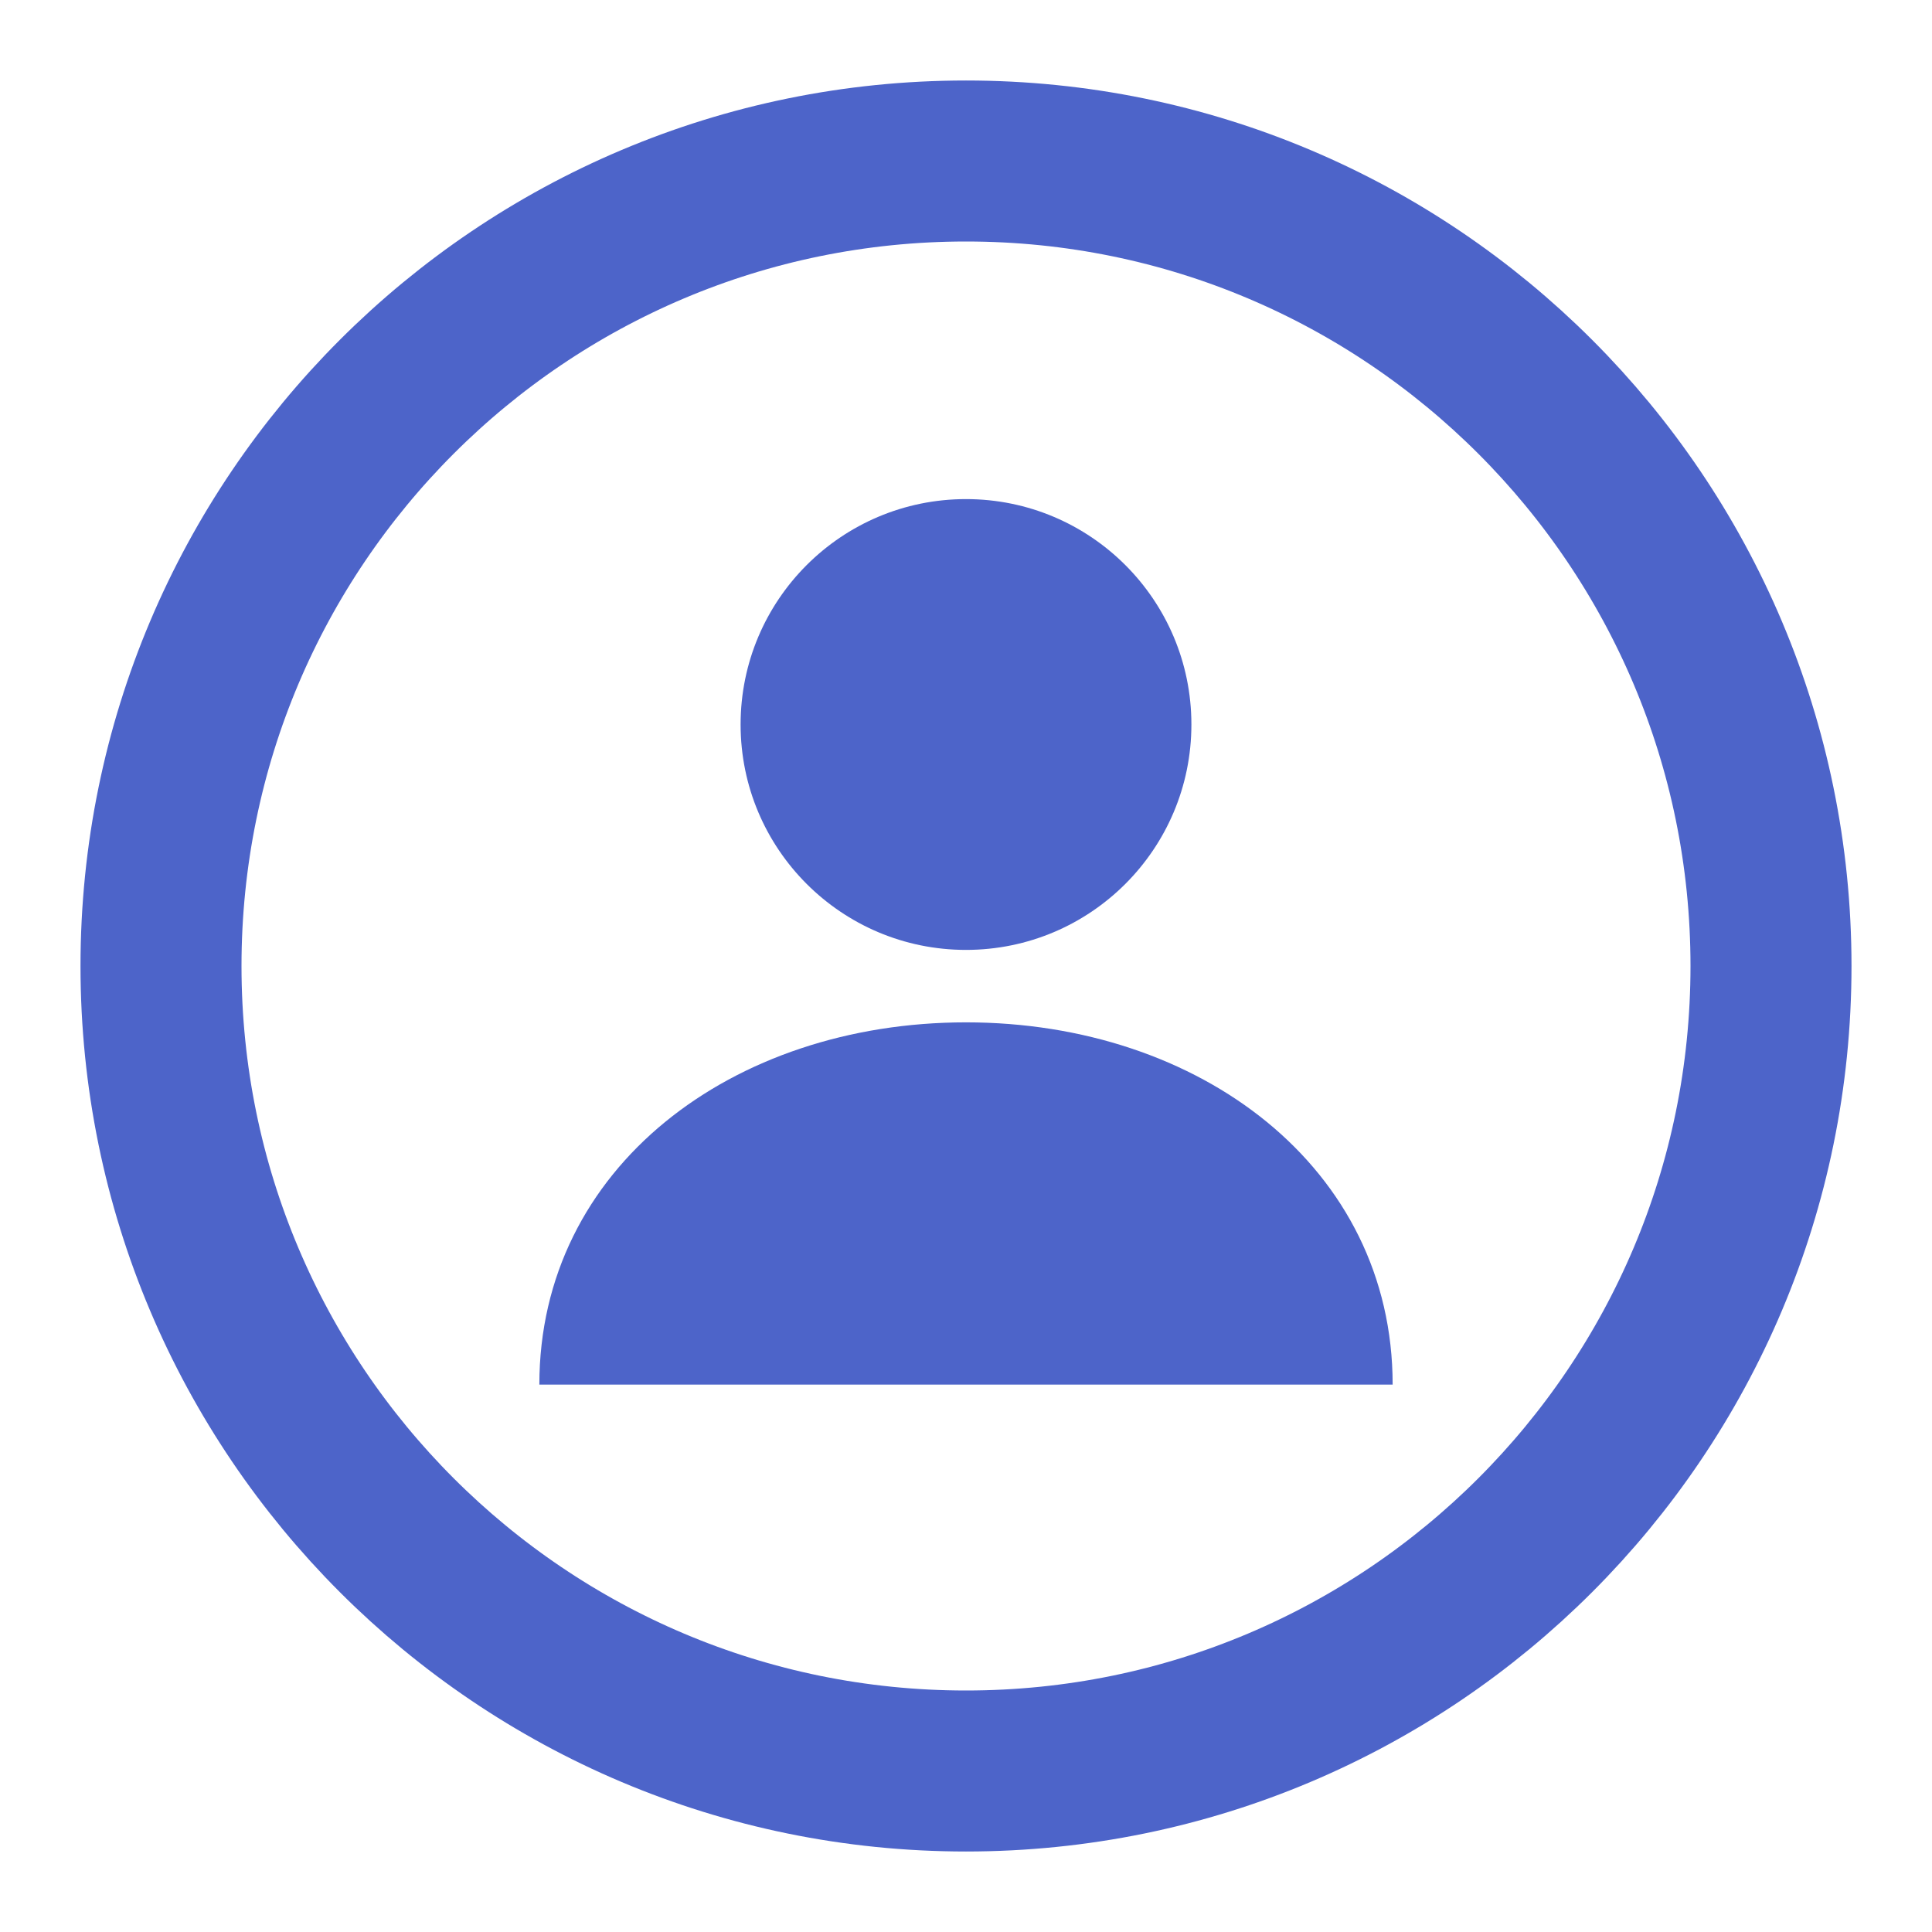
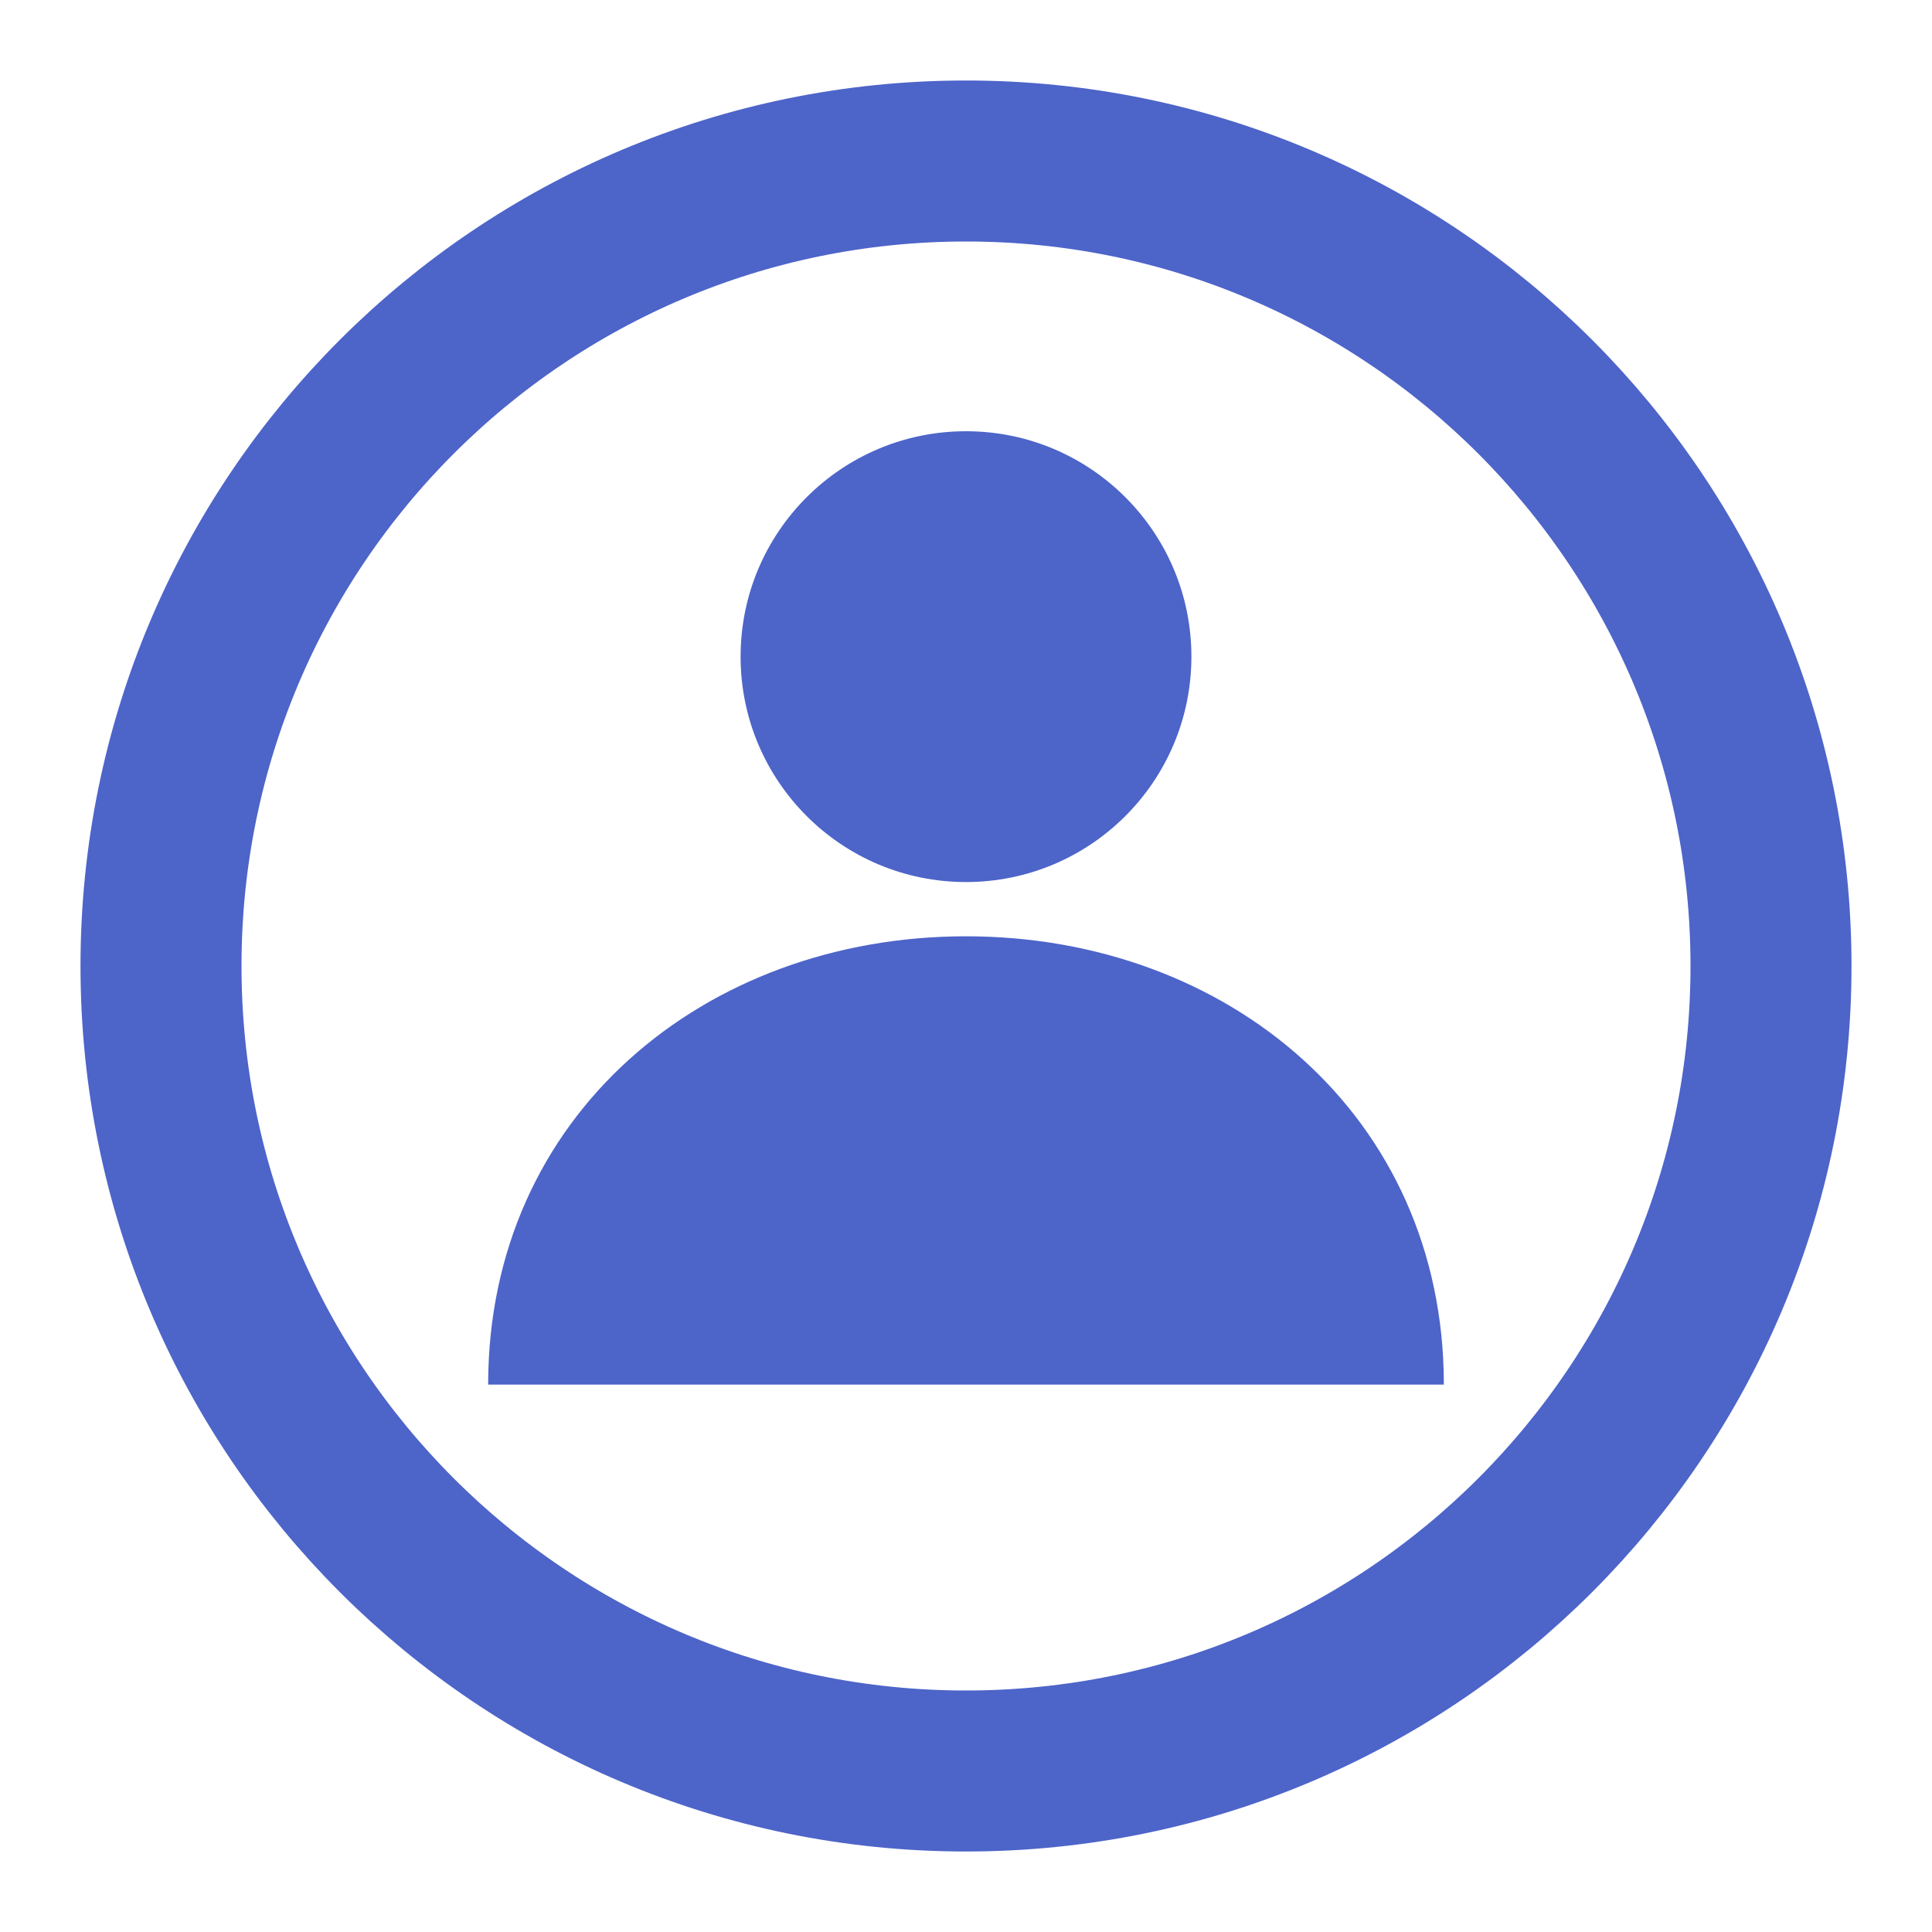
- <svg xmlns="http://www.w3.org/2000/svg" viewBox="0 0 24 24" fill="none" aria-hidden="true">
-   <circle cx="12" cy="12" r="10" stroke="#4d64c9" stroke-width="2" />
-   <circle cx="12" cy="9" r="2.8" fill="#4d64c9" />
-   <path d="M6.7 17.2c0-2.7 2.4-4.5 5.3-4.5s5.3 1.8 5.3 4.5" fill="#4d64c9" />
+ <svg xmlns="http://www.w3.org/2000/svg" viewBox="0 0 24 24" fill="none" aria-hidden="true" version="1.1" id="svg2">
+   <defs id="defs2" />
+   <circle cx="12" cy="12" r="10" stroke="#4d64c9" stroke-width="2" id="circle1" />
+   <circle cx="12" cy="8.157" r="2.8" fill="#4d64c9" id="circle2" />
+   <path d="m 6.064,17.2 c 0,-3.342 2.688,-5.569 5.936,-5.569 3.248,0 5.936,2.228 5.936,5.569" fill="#4d64c9" id="path2" style="stroke-width:1.177" />
</svg>
